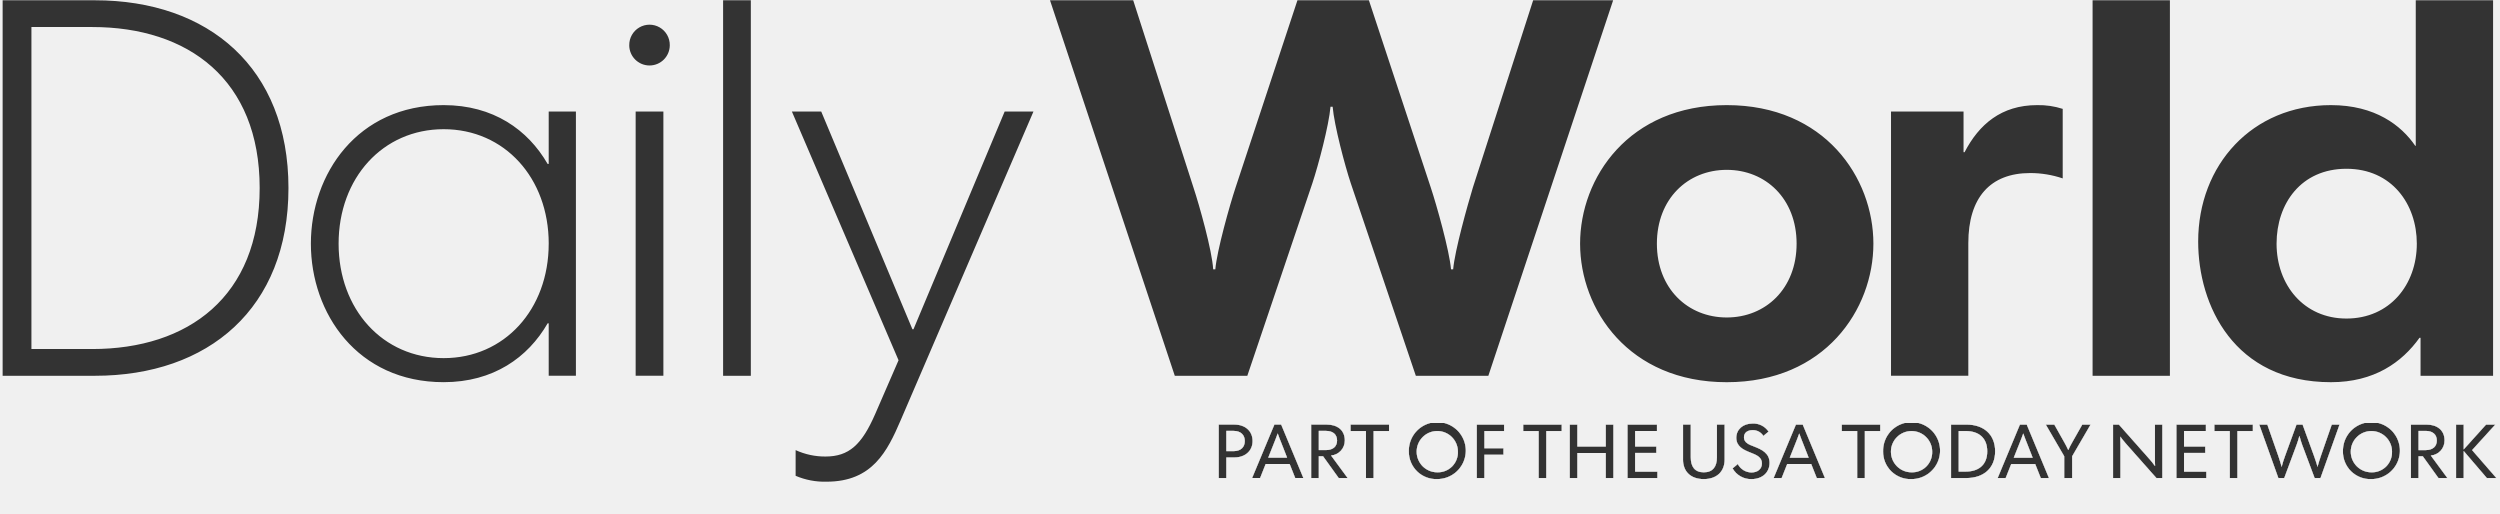
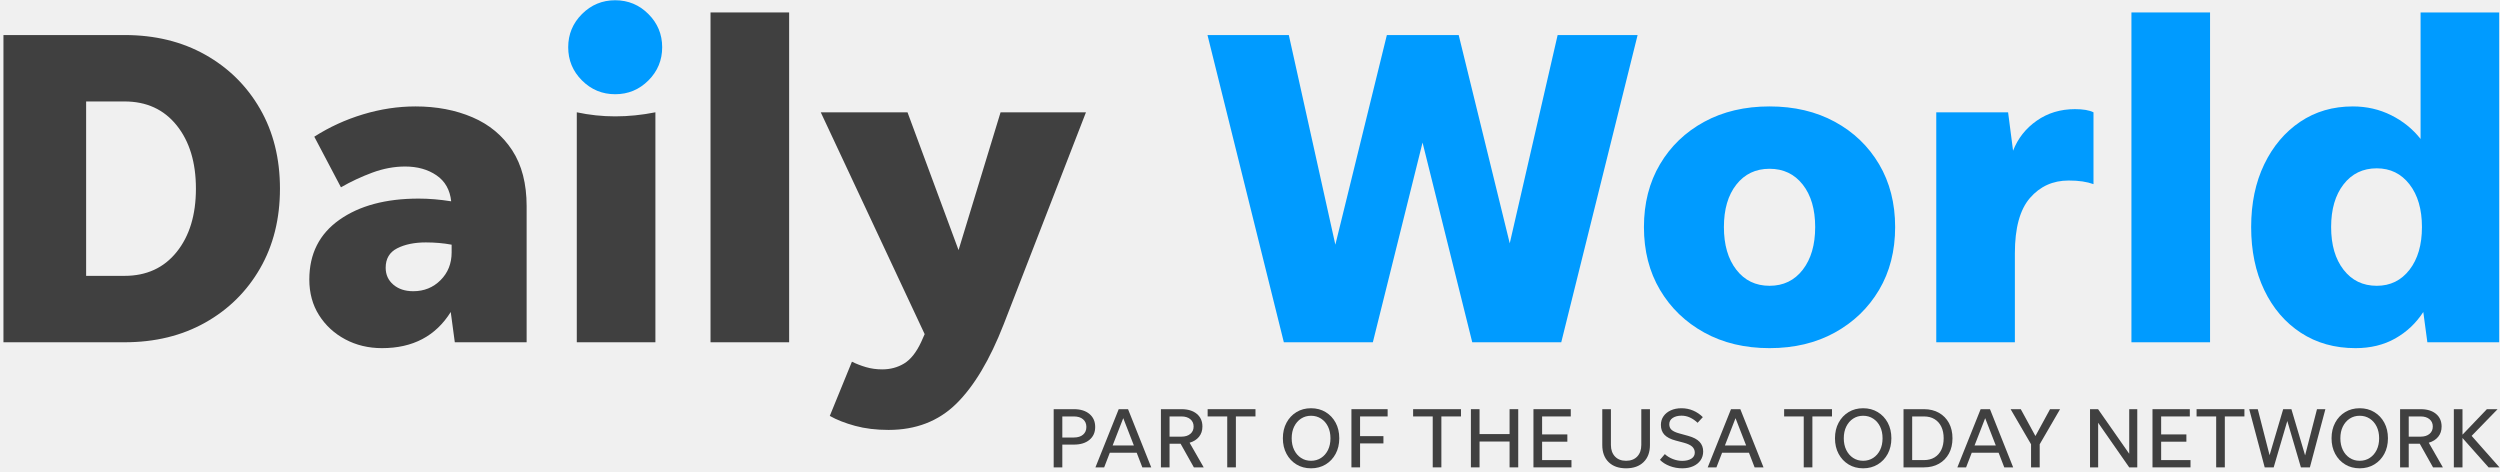
- <svg xmlns="http://www.w3.org/2000/svg" id="Opelousas" width="720" height="148" viewBox="0 0 720 148">
-   <defs>
-     <style>
-       .cls-1 {
-         fill: #fff;
-         filter: url(#filter);
-       }
- 
-       .cls-1, .cls-2 {
-         fill-rule: evenodd;
-       }
- 
-       .cls-2 {
-         fill: #333;
-       }
-     </style>
-     <filter id="filter" x="351" y="121.969" width="367.969" height="16" filterUnits="userSpaceOnUse">
-       <feFlood result="flood" flood-color="#333" />
-       <feComposite result="composite" operator="in" in2="SourceGraphic" />
-       <feBlend result="blend" in2="SourceGraphic" />
-     </filter>
-   </defs>
-   <path id="USAT_Network" data-name="USAT Network" class="cls-1" d="M350.989,122.273h4.489c3.156,0,5.267,1.865,5.267,4.74s-2.155,4.736-5.267,4.736h-2.29v5.925h-2.2v-15.4Zm4.267,7.659c2.112,0,3.244-1.163,3.244-2.919,0-1.735-1.132-2.918-3.244-2.918h-2.068v5.837h2.068Zm11.768-7.659h1.956l6.4,15.4h-2.358l-1.6-4.035h-6.911l-1.6,4.035H360.6S366.244,124.162,367.024,122.273Zm3.665,9.544-1.488-3.794c-0.221-.572-1.179-2.943-1.2-3.139h-0.043c-0.022.2-.955,2.5-1.2,3.139l-1.51,3.794h5.443Zm6.924-9.544h4.51c2.91,0,5.178,1.5,5.178,4.563a4.293,4.293,0,0,1-3.955,4.346l4.778,6.492h-2.579l-4.51-6.276h-1.223v6.276h-2.2v-15.4Zm4.267,7.351c2.043,0,3.2-1.077,3.2-2.764s-1.157-2.765-3.2-2.765h-2.068v5.529h2.068Zm11.522-5.486h-4.445v-1.865h11.089v1.865H395.6v13.536h-2.2V124.138Zm12.347,5.838a8.2,8.2,0,1,1,8.2,8A7.862,7.862,0,0,1,405.749,129.976Zm14.133,0a5.946,5.946,0,1,0-5.955,6.053A5.772,5.772,0,0,0,419.882,129.976Zm5.433-7.7h7.867v1.865h-5.668V129.1H433v1.865h-5.49v6.713h-2.2v-15.4Zm17.815,1.865h-4.444v-1.865h11.088v1.865H445.33v13.536h-2.2V124.138Zm8.953-1.865h2.2v6.318h8.178v-6.318h2.2v15.4h-2.2v-7.218h-8.178v7.218h-2.2v-15.4Zm16.631,0h8.49v1.846h-6.29v4.472h6.11v1.846h-6.11v5.395h6.422v1.842h-8.622v-15.4Zm16,10.092V122.273h2.221v9.433c0,2.679,1.157,4.323,3.756,4.323,2.622,0,3.78-1.644,3.78-4.323v-9.433h2.221v10.092c0,3.38-2.2,5.616-6,5.616C486.865,137.981,484.71,135.745,484.71,132.365Zm14.274,2.524,1.491-1.25a4.52,4.52,0,0,0,3.911,2.433c1.709,0,3.044-.918,3.044-2.611,0-1.817-1.534-2.433-3.446-3.178-1.956-.769-3.933-1.736-3.933-4.193,0-2.432,1.912-4.12,4.712-4.12a5.249,5.249,0,0,1,4.579,2.322l-1.491,1.25a3.552,3.552,0,0,0-3.088-1.668c-1.512,0-2.511.769-2.511,2.063,0,1.6,1.554,2.13,2.911,2.654,2.2,0.856,4.466,1.889,4.466,4.716,0,2.679-2,4.674-5.2,4.674A6.064,6.064,0,0,1,498.984,134.889Zm18.241-12.616h1.956l6.4,15.4h-2.357l-1.6-4.035h-6.912l-1.6,4.035H510.8S516.446,124.162,517.225,122.273Zm3.665,9.544-1.487-3.794c-0.222-.572-1.179-2.943-1.2-3.139h-0.044c-0.022.2-.955,2.5-1.2,3.139l-1.51,3.794h5.443Zm13.978-7.679h-4.445v-1.865h11.088v1.865h-4.444v13.536h-2.2V124.138Zm7.469,5.838a8.2,8.2,0,1,1,8.2,8A7.861,7.861,0,0,1,542.337,129.976Zm14.132,0a5.945,5.945,0,1,0-5.954,6.053A5.772,5.772,0,0,0,556.469,129.976Zm5.434-7.7h4.423c4.977,0,8.265,2.807,8.265,7.7,0,4.87-3.312,7.7-8.265,7.7H561.9v-15.4Zm2.2,13.534h2.046c3.643,0,6.176-1.9,6.176-5.831s-2.533-5.838-6.176-5.838H564.1v11.669Zm17.637-13.534H583.7l6.4,15.4h-2.357l-1.6-4.035h-6.912l-1.6,4.035h-2.311S580.96,124.162,581.739,122.273Zm3.666,9.544-1.489-3.794c-0.221-.572-1.178-2.943-1.2-3.139h-0.044c-0.022.2-.955,2.5-1.2,3.139l-1.51,3.794h5.444Zm9.084-.419-5.312-9.125h2.467l2.889,5.135a22.887,22.887,0,0,1,1.11,2.192h0.022a23.153,23.153,0,0,1,1.113-2.192l2.91-5.135h2.4l-5.309,9.125v6.276h-2.289V131.4Zm14.062-9.125h1.687l8.846,9.982c0.266,0.288,1.422,1.711,1.534,1.932l0.044-.023c-0.044-.217-0.044-2-0.044-2.39v-9.5h2.134v15.4h-1.713l-8.845-9.983c-0.265-.283-1.422-1.711-1.532-1.928l-0.021.02c0.021,0.221.043,2,.043,2.394v9.5h-2.133v-15.4Zm18.253,0h8.487v1.846H629v4.472h6.113v1.846H629v5.395h6.422v1.842H626.8v-15.4Zm15.37,1.865h-4.445v-1.865h11.089v1.865h-4.445v13.536h-2.2V124.138Zm8.478-1.865h2.333l3.2,9.15c0.112,0.351.867,2.63,0.889,2.981h0.046a30.445,30.445,0,0,1,.933-2.981l3.334-9.15h1.756l3.331,9.15c0.134,0.351.911,2.63,0.936,2.981h0.044c0.043-.351.8-2.63,0.91-2.981l3.179-9.15h2.243l-5.49,15.4h-1.688l-3.6-9.607a25.578,25.578,0,0,1-.758-2.5h-0.044a25.421,25.421,0,0,1-.776,2.5l-3.578,9.607h-1.69Zm24.117,7.7a8.2,8.2,0,1,1,8.2,8A7.862,7.862,0,0,1,674.769,129.976Zm14.133,0a5.946,5.946,0,1,0-5.955,6.053A5.772,5.772,0,0,0,688.9,129.976Zm5.433-7.7h4.511c2.913,0,5.178,1.5,5.178,4.563a4.294,4.294,0,0,1-3.956,4.346l4.779,6.492h-2.579l-4.511-6.276h-1.223v6.276h-2.2v-15.4Zm4.267,7.351c2.044,0,3.2-1.077,3.2-2.764s-1.156-2.765-3.2-2.765h-2.068v5.529H698.6Zm8.736-7.351h2.2v7.154l6.444-7.154h2.666l-6.687,7.351,7,8.05h-2.754l-6.668-7.785v7.785h-2.2v-15.4Z" />
-   <path class="cls-2" d="M0.758,0.082h26.57c32.712,0,55.749,19.41,55.749,54.071S60.04,108.224,27.328,108.224H0.758V0.082ZM9.051,100.521H26.559c27.645,0,48.225-15.1,48.225-46.368S54.2,7.784,26.559,7.784H9.051v92.737ZM89.532,70.174c0-20.027,13.361-39.9,38.242-39.9,14.282,0,24.265,7.087,29.947,16.947h0.307v-15.1h7.834v76.1h-7.834v-15.1h-0.307c-5.682,9.859-15.665,16.945-29.947,16.945C102.893,110.072,89.532,90.2,89.532,70.174Zm68.5,0c0-18.949-12.746-32.966-30.254-32.966S97.517,51.225,97.517,70.174s12.748,32.966,30.257,32.966S158.028,89.123,158.028,70.174Zm23.194-57.153a5.836,5.836,0,1,1,11.671,0A5.836,5.836,0,1,1,181.222,13.021Zm1.842,19.1h7.987v76.1h-7.987v-76.1ZM208.252,0.082h7.987V108.224h-7.987V0.082Zm20.888,136.95v-7.4a20.286,20.286,0,0,0,8.6,1.848c6.758,0,10.444-3.388,14.284-12.169l6.757-15.559L228.065,32.124h8.447l26.263,62.7h0.308l26.261-62.7h8.293L259.4,121.011c-3.839,8.934-8.14,17.715-21.348,17.715A21.188,21.188,0,0,1,229.14,137.032ZM302.4,0.082H326.36L343.715,54c1.69,5.084,5.376,18.178,5.683,23.57h0.614c0.461-5.392,4.147-18.486,5.835-23.57L373.664,0.082h20.579L412.059,54c1.689,5.084,5.375,18.178,5.836,23.57h0.615c0.46-5.392,4.146-18.486,5.682-23.57L441.547,0.082h23.037L428.645,108.224H407.758L389.022,52.766c-1.69-5.084-4.762-16.638-5.222-22.029h-0.615c-0.46,5.391-3.532,16.945-5.222,22.029l-18.736,55.458H338.34ZM455.067,70.174c0-18.949,13.976-39.9,42.235-39.9s42.236,20.951,42.236,39.9-13.977,39.9-42.236,39.9S455.067,89.123,455.067,70.174Zm62.354,0c0-12.941-8.908-21.259-20.119-21.259s-20.119,8.318-20.119,21.259,8.908,21.259,20.119,21.259S517.421,83.113,517.421,70.174Zm27.189-38.05H565.5V43.831H565.8c4.147-8.01,10.6-13.556,20.888-13.556a22.468,22.468,0,0,1,7.372,1.079V51.38a29.124,29.124,0,0,0-9.369-1.541c-11.519,0-17.816,7.087-17.816,20.181v38.2H544.61v-76.1ZM602.665,0.082h22.268V108.224H602.665V0.082Zm30.41,69.475c0-22.029,15.511-39.282,38.242-39.282,12.746,0,20.273,5.854,24.266,11.709h0.154V0.082h22.269V108.224H697.117V97.287h-0.3c-5.069,7.087-13.056,12.785-25.5,12.785C643.364,110.072,633.075,87.889,633.075,69.557Zm62.968,0.617c0-11.4-7.218-21.568-20.271-21.568S655.651,58.62,655.651,70.174c0,11.861,7.834,21.566,20.121,21.566C688.211,91.74,696.043,82.035,696.043,70.174Z" />
+ <svg xmlns="http://www.w3.org/2000/svg" height="47" viewBox="0 0 249 47" width="249">
+   <g fill="none" fill-rule="evenodd">
+     <g fill="#404040">
+       <path d="m105.807 43.575h1.159c.381 0 .682-.094.904-.281.221-.188.333-.444.333-.767 0-.324-.112-.58-.333-.768-.222-.187-.523-.281-.904-.281h-1.159zm-.861 2.975v-5.796h2.02c.648 0 1.163.159 1.543.477.381.318.572.75.572 1.296 0 .54-.191.967-.572 1.282-.38.316-.895.473-1.543.473h-1.159v2.268zm5.873-2.182h2.114l-1.057-2.719zm2.958 2.182-.562-1.457h-2.678l-.562 1.457h-.87l2.319-5.796h.929l2.31 5.796zm2.711-3.06h1.185c.369 0 .663-.091.882-.273s.329-.426.329-.733-.11-.552-.329-.733c-.219-.182-.513-.273-.882-.273h-1.185zm0 .707v2.353h-.861v-5.796h2.046c.642 0 1.15.154 1.525.464.376.31.563.732.563 1.266 0 .404-.114.744-.341 1.023-.227.278-.54.474-.937.588l1.406 2.455h-.98l-1.321-2.353z" />
+       <path d="m122.233 46.55v-5.072h-1.952v-.724h4.765v.724h-1.952v5.072z" />
+       <path d="m130.578 45.894c.375 0 .709-.095 1.002-.286.293-.19.521-.453.687-.788.164-.336.247-.725.247-1.168 0-.444-.083-.833-.247-1.168-.166-.335-.394-.598-.687-.788-.293-.191-.627-.286-1.002-.286s-.707.095-.997.286c-.289.19-.517.453-.682.788s-.247.724-.247 1.168c0 .443.082.832.247 1.168.165.335.393.598.682.788.29.191.622.286.997.286zm0 .75c-.545 0-1.028-.128-1.449-.384-.42-.256-.751-.608-.992-1.057-.242-.449-.363-.966-.363-1.551s.121-1.103.363-1.552c.241-.449.572-.801.992-1.056.421-.256.904-.384 1.449-.384.546 0 1.03.128 1.454.384.423.255.755.607.997 1.056s.363.967.363 1.552-.121 1.102-.363 1.551-.574.801-.997 1.057c-.424.256-.908.384-1.454.384z" />
+       <path d="m135.463 46.55h-.861v-5.796h3.606v.724h-2.745v1.961h2.327v.725h-2.327z" />
+       <path d="m142.699 46.55v-5.072h-1.952v-.724h4.766v.724h-1.952v5.072z" />
+       <path d="m146.501 46.55v-5.796h.862v2.48h2.991v-2.48h.862v5.796h-.862v-2.574h-2.991v2.574z" />
+       <path d="m152.732 46.55v-5.796h3.717v.724h-2.855v1.79h2.514v.725h-2.514v1.832h2.924v.725z" />
+       <path d="m161.956 45.894c.472 0 .842-.142 1.113-.426.27-.285.404-.668.404-1.151v-3.563h.862v3.571c0 .722-.212 1.289-.636 1.701-.423.412-1.004.618-1.743.618s-1.318-.206-1.739-.618c-.42-.412-.63-.979-.63-1.701v-3.571h.86v3.563c0 .483.136.866.406 1.151.269.284.637.426 1.103.426m5.592.75c-.438 0-.856-.077-1.253-.23-.398-.154-.719-.358-.964-.614l.486-.571c.227.21.496.375.806.494.31.12.618.179.925.179.375 0 .678-.072.908-.217s.345-.345.345-.601c0-.233-.083-.429-.247-.588-.165-.159-.447-.293-.844-.401l-.802-.213c-.517-.136-.893-.33-1.129-.58s-.354-.577-.354-.98c0-.329.088-.62.264-.87s.42-.444.729-.583c.31-.14.661-.209 1.053-.209.415 0 .804.078 1.168.234s.685.374.963.652l-.52.563c-.244-.228-.499-.402-.763-.525-.264-.121-.544-.183-.839-.183-.358 0-.651.076-.878.226-.228.151-.342.36-.342.627 0 .244.081.435.244.571.161.136.41.25.746.341l.894.247c.517.142.895.341 1.134.597s.358.574.358.955c0 .335-.088.629-.264.882-.177.253-.42.449-.733.588s-.677.209-1.091.209m4.254-2.276h2.113l-1.057-2.719zm2.957 2.182-.562-1.457h-2.677l-.563 1.457h-.869l2.319-5.796h.929l2.31 5.796z" />
+       <path d="m179.652 46.55v-5.072h-1.952v-.724h4.766v.724h-1.952v5.072z" />
+       <path d="m185.568 45.894c.375 0 .709-.095 1.002-.286.292-.19.521-.453.686-.788.165-.336.247-.725.247-1.168 0-.444-.082-.833-.247-1.168s-.394-.598-.686-.788c-.293-.191-.627-.286-1.002-.286s-.707.095-.997.286c-.29.19-.517.453-.682.788s-.248.724-.248 1.168c0 .443.083.832.248 1.168.165.335.392.598.682.788.29.191.622.286.997.286zm0 .75c-.546 0-1.029-.128-1.449-.384-.421-.256-.752-.608-.993-1.057-.242-.449-.362-.966-.362-1.551s.12-1.103.362-1.552c.241-.449.572-.801.993-1.056.42-.256.903-.384 1.449-.384s1.03.128 1.453.384c.424.255.756.607.998 1.056.241.449.362.967.362 1.552s-.121 1.102-.362 1.551c-.242.449-.574.801-.998 1.057-.423.256-.907.384-1.453.384zm4.885-.819h1.176c.409 0 .76-.089 1.053-.268s.517-.431.673-.754c.156-.324.234-.708.234-1.151 0-.444-.078-.827-.234-1.151s-.38-.575-.673-.754-.644-.269-1.053-.269h-1.176zm-.862.725v-5.796h2.038c.568 0 1.065.12 1.491.362.427.241.758.58.994 1.014.235.435.353.942.353 1.522 0 .579-.118 1.087-.353 1.522-.236.434-.567.772-.994 1.014-.426.241-.923.362-1.491.362zm7.076-2.182h2.114l-1.057-2.719zm2.958 2.182-.562-1.457h-2.677l-.563 1.457h-.869l2.318-5.796h.93l2.309 5.796z" />
+       <path d="m203.154 44.249v2.301h-.861v-2.301l-2.037-3.495h1.014l1.458 2.676 1.457-2.676h.998z" />
+       <path d="m212.07 46.55-3.094-4.441v4.441h-.81v-5.796h.801l3.103 4.441v-4.441h.802v5.796z" />
+       <path d="m214.388 46.55v-5.796h3.717v.724h-2.855v1.79h2.514v.725h-2.514v1.832h2.924v.725z" />
+       <path d="m220.731 46.55v-5.072h-1.952v-.724h4.765v.724h-1.952v5.072z" />
+       <path d="m229.17 46.55-1.355-4.62-1.356 4.62h-.895l-1.543-5.796h.853l1.176 4.586 1.355-4.586h.819l1.364 4.602 1.185-4.602h.835l-1.543 5.796z" />
+       <path d="m235.026 45.894c.375 0 .709-.095 1.002-.286.293-.19.521-.453.686-.788.165-.336.248-.725.248-1.168 0-.444-.083-.833-.248-1.168s-.393-.598-.686-.788c-.293-.191-.627-.286-1.002-.286s-.707.095-.997.286c-.29.19-.517.453-.682.788s-.247.724-.247 1.168c0 .443.082.832.247 1.168.165.335.392.598.682.788.29.191.622.286.997.286zm0 .75c-.546 0-1.028-.128-1.449-.384s-.752-.608-.993-1.057-.362-.966-.362-1.551.121-1.103.362-1.552.572-.801.993-1.056c.421-.256.903-.384 1.449-.384s1.03.128 1.453.384c.424.255.756.607.998 1.056s.362.967.362 1.552-.12 1.102-.362 1.551-.574.801-.998 1.057c-.423.256-.907.384-1.453.384zm4.884-3.154h1.185c.369 0 .664-.091.882-.273.219-.182.329-.426.329-.733s-.11-.552-.329-.733c-.218-.182-.513-.273-.882-.273h-1.185zm0 .707v2.353h-.861v-5.796h2.046c.642 0 1.151.154 1.526.464s.563.732.563 1.266c0 .404-.114.744-.342 1.023-.227.278-.54.474-.937.588l1.406 2.455h-.98l-1.321-2.353z" />
+       <path d="m247.863 46.55-2.599-2.924v2.924h-.862v-5.796h.862v2.54l2.429-2.54h1.066l-2.584 2.659 2.771 3.137z" />
+       <path d="m8.579 27.475h3.825c2.189 0 3.922-.794 5.197-2.385 1.275-1.59 1.913-3.69 1.913-6.3s-.638-4.709-1.913-6.3c-1.275-1.59-3.008-2.385-5.197-2.385h-3.825zm-8.235 6.615v-30.6h12.06c3.03 0 5.707.653 8.032 1.957 2.325 1.306 4.147 3.106 5.468 5.401 1.32 2.295 1.98 4.943 1.98 7.942 0 3-.66 5.648-1.98 7.943-1.321 2.294-3.143 4.095-5.468 5.4s-5.002 1.957-8.032 1.957zm38.069-7.425c0 .691.255 1.253.765 1.688s1.17.652 1.98.652c1.081 0 1.987-.367 2.723-1.103.735-.734 1.102-1.657 1.102-2.767v-.765c-.81-.15-1.665-.225-2.564-.225-1.141 0-2.093.196-2.858.585-.765.39-1.148 1.035-1.148 1.935zm6.885 7.425-.405-3.015c-1.5 2.401-3.779 3.6-6.84 3.6-1.35 0-2.572-.292-3.667-.877s-1.965-1.388-2.61-2.408c-.646-1.019-.968-2.205-.968-3.555 0-2.549.997-4.529 2.993-5.94 1.995-1.41 4.627-2.115 7.897-2.115 1.02 0 2.1.09 3.24.27-.12-1.14-.607-2.002-1.462-2.587s-1.898-.878-3.128-.878c-1.08 0-2.167.203-3.262.607-1.096.406-2.138.894-3.128 1.463l-2.655-5.04c1.5-.96 3.12-1.702 4.86-2.227s3.48-.788 5.22-.788c2.1 0 3.99.36 5.67 1.08s3 1.816 3.96 3.285c.96 1.471 1.44 3.33 1.44 5.58v13.545zm12.15 0v-22.905c1.26.27 2.535.405 3.825.405 1.32 0 2.655-.135 4.005-.405v22.905z" />
+       <path d="m70.768 34.09h7.83v-32.85h-7.83z" />
+       <path d="m99.972 32.29c-1.38 3.54-2.955 6.18-4.725 7.92s-4.02 2.61-6.75 2.61c-1.23 0-2.34-.135-3.33-.405s-1.83-.6-2.52-.99l2.205-5.4c.42.209.885.39 1.395.541.51.149 1.05.224 1.62.224.81 0 1.537-.195 2.183-.585.645-.39 1.207-1.096 1.687-2.115l.36-.81-10.35-22.095h8.64l5.085 13.725 4.185-13.725h8.505z" />
+     </g>
+     <path d="m146.636 34.09-4.95-19.89-4.95 19.89h-8.865l-7.605-30.6h8.1l4.635 20.88 5.13-20.88h7.155l5.085 20.745 4.77-20.745h7.965l-7.605 30.6z" fill="#009bff" class="no-color-change" />
+     <path d="m176.247 28.465c1.379 0 2.482-.532 3.307-1.597.824-1.065 1.238-2.482 1.238-4.253 0-1.77-.414-3.179-1.238-4.23-.825-1.05-1.928-1.575-3.307-1.575-1.381 0-2.483.525-3.308 1.575-.826 1.051-1.238 2.46-1.238 4.23 0 1.771.412 3.188 1.238 4.253.825 1.065 1.927 1.597 3.308 1.597zm0 6.21c-2.461 0-4.629-.518-6.503-1.552-1.875-1.035-3.346-2.453-4.41-4.253-1.065-1.799-1.598-3.885-1.598-6.255 0-2.369.533-4.455 1.598-6.255 1.064-1.8 2.535-3.21 4.41-4.23 1.874-1.02 4.042-1.53 6.503-1.53 2.459 0 4.627.51 6.502 1.53s3.345 2.43 4.41 4.23c1.064 1.8 1.597 3.886 1.597 6.255 0 2.37-.533 4.456-1.597 6.255-1.065 1.8-2.535 3.218-4.41 4.253-1.875 1.034-4.043 1.552-6.502 1.552zm24.434-9.45v8.865h-7.829v-22.905h7.154l.495 3.825c.48-1.23 1.268-2.228 2.363-2.992 1.095-.765 2.363-1.148 3.803-1.148.81 0 1.424.106 1.844.315v7.155c-.33-.119-.697-.209-1.102-.27-.405-.06-.863-.09-1.373-.09-1.56 0-2.843.578-3.847 1.733-1.005 1.155-1.508 2.992-1.508 5.512" fill="#009bff" class="no-color-change" />
+     <path d="m212.291 34.09h7.83v-32.85h-7.83z" fill="#009bff" class="no-color-change" />
+     <path d="m236.726 28.465c1.349 0 2.437-.532 3.262-1.597s1.238-2.482 1.238-4.253c0-1.77-.413-3.187-1.238-4.253-.825-1.064-1.913-1.597-3.262-1.597-1.381 0-2.483.533-3.308 1.597-.826 1.066-1.238 2.483-1.238 4.253 0 1.771.412 3.188 1.238 4.253.825 1.065 1.927 1.597 3.308 1.597zm5.039 5.625-.405-3.015c-.72 1.111-1.65 1.988-2.79 2.633s-2.46.967-3.96.967c-2.069 0-3.885-.51-5.444-1.53-1.561-1.019-2.776-2.437-3.645-4.252-.871-1.815-1.306-3.908-1.306-6.278 0-2.369.435-4.455 1.306-6.255.869-1.8 2.062-3.21 3.577-4.23 1.514-1.02 3.262-1.53 5.242-1.53 1.38 0 2.655.293 3.826.878 1.169.585 2.144 1.372 2.924 2.362v-12.6h7.83v32.85zm-180.492-24.705c-1.29 0-2.392-.457-3.307-1.372-.916-.915-1.373-2.018-1.373-3.308 0-1.289.457-2.392 1.373-3.307.915-.915 2.017-1.373 3.307-1.373s2.392.458 3.308 1.373c.915.915 1.372 2.018 1.372 3.307 0 1.29-.457 2.393-1.372 3.308-.916.915-2.018 1.372-3.308 1.372" fill="#009bff" class="no-color-change" />
+   </g>
</svg>
